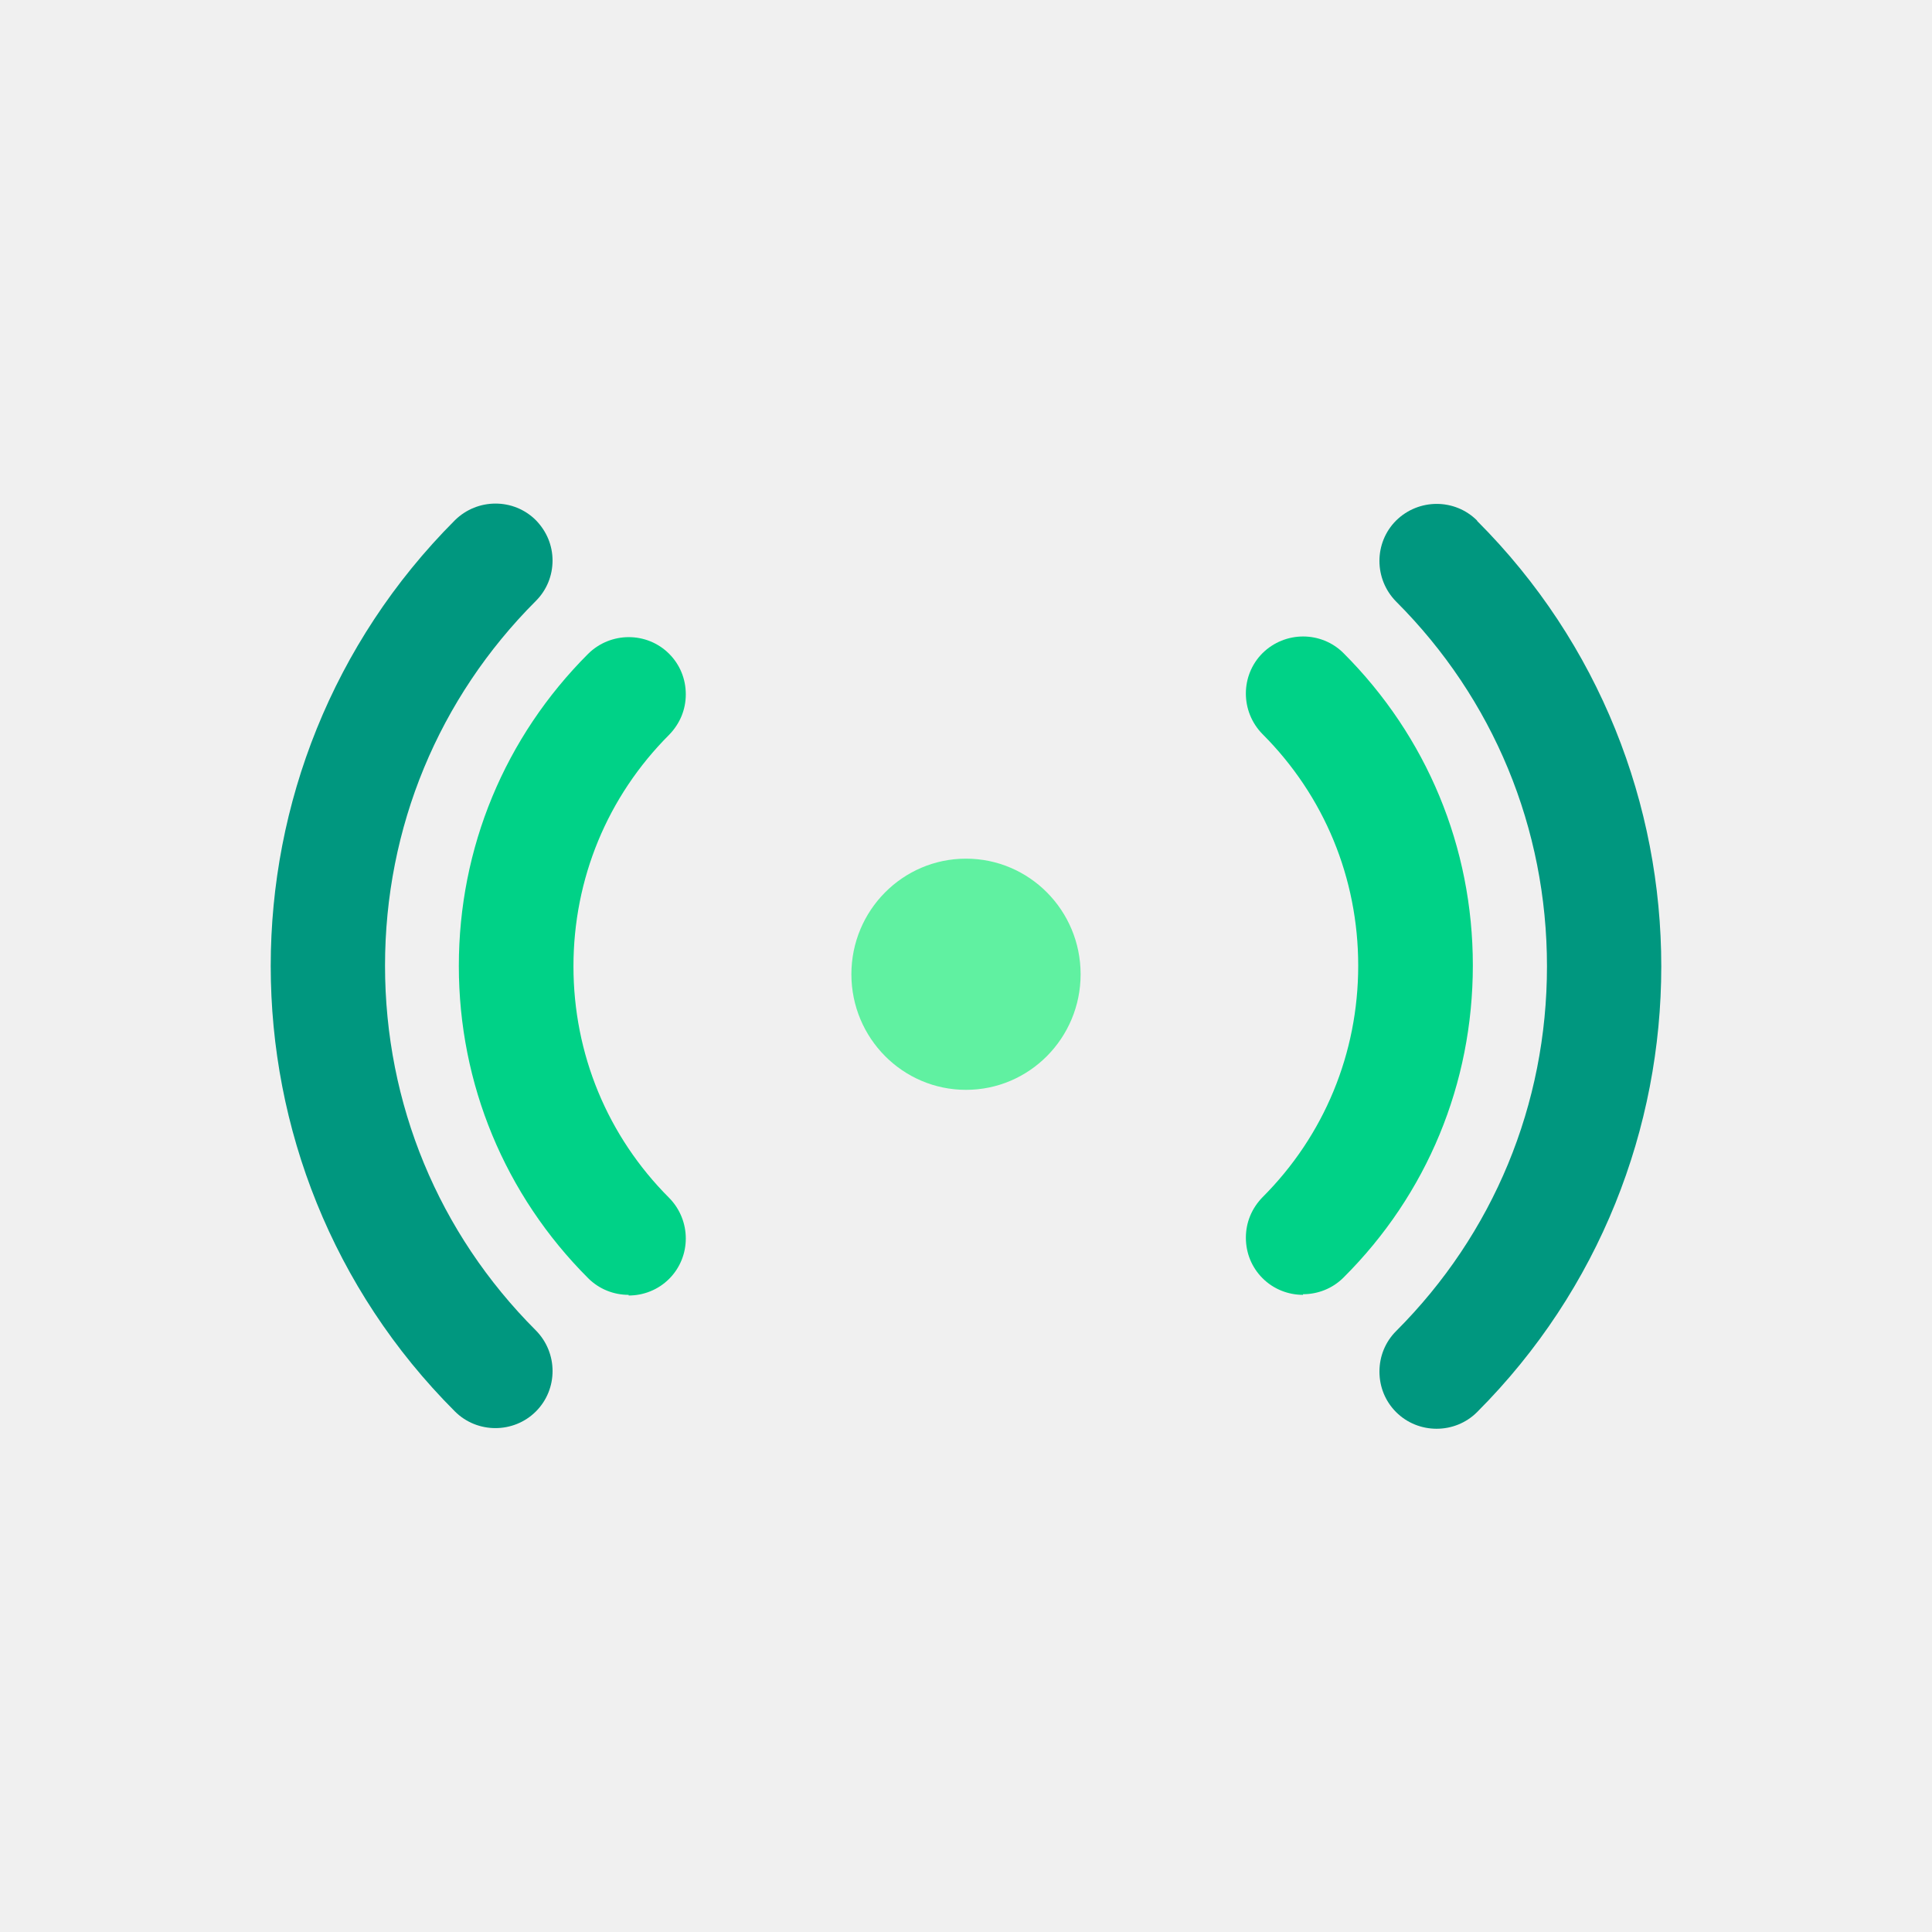
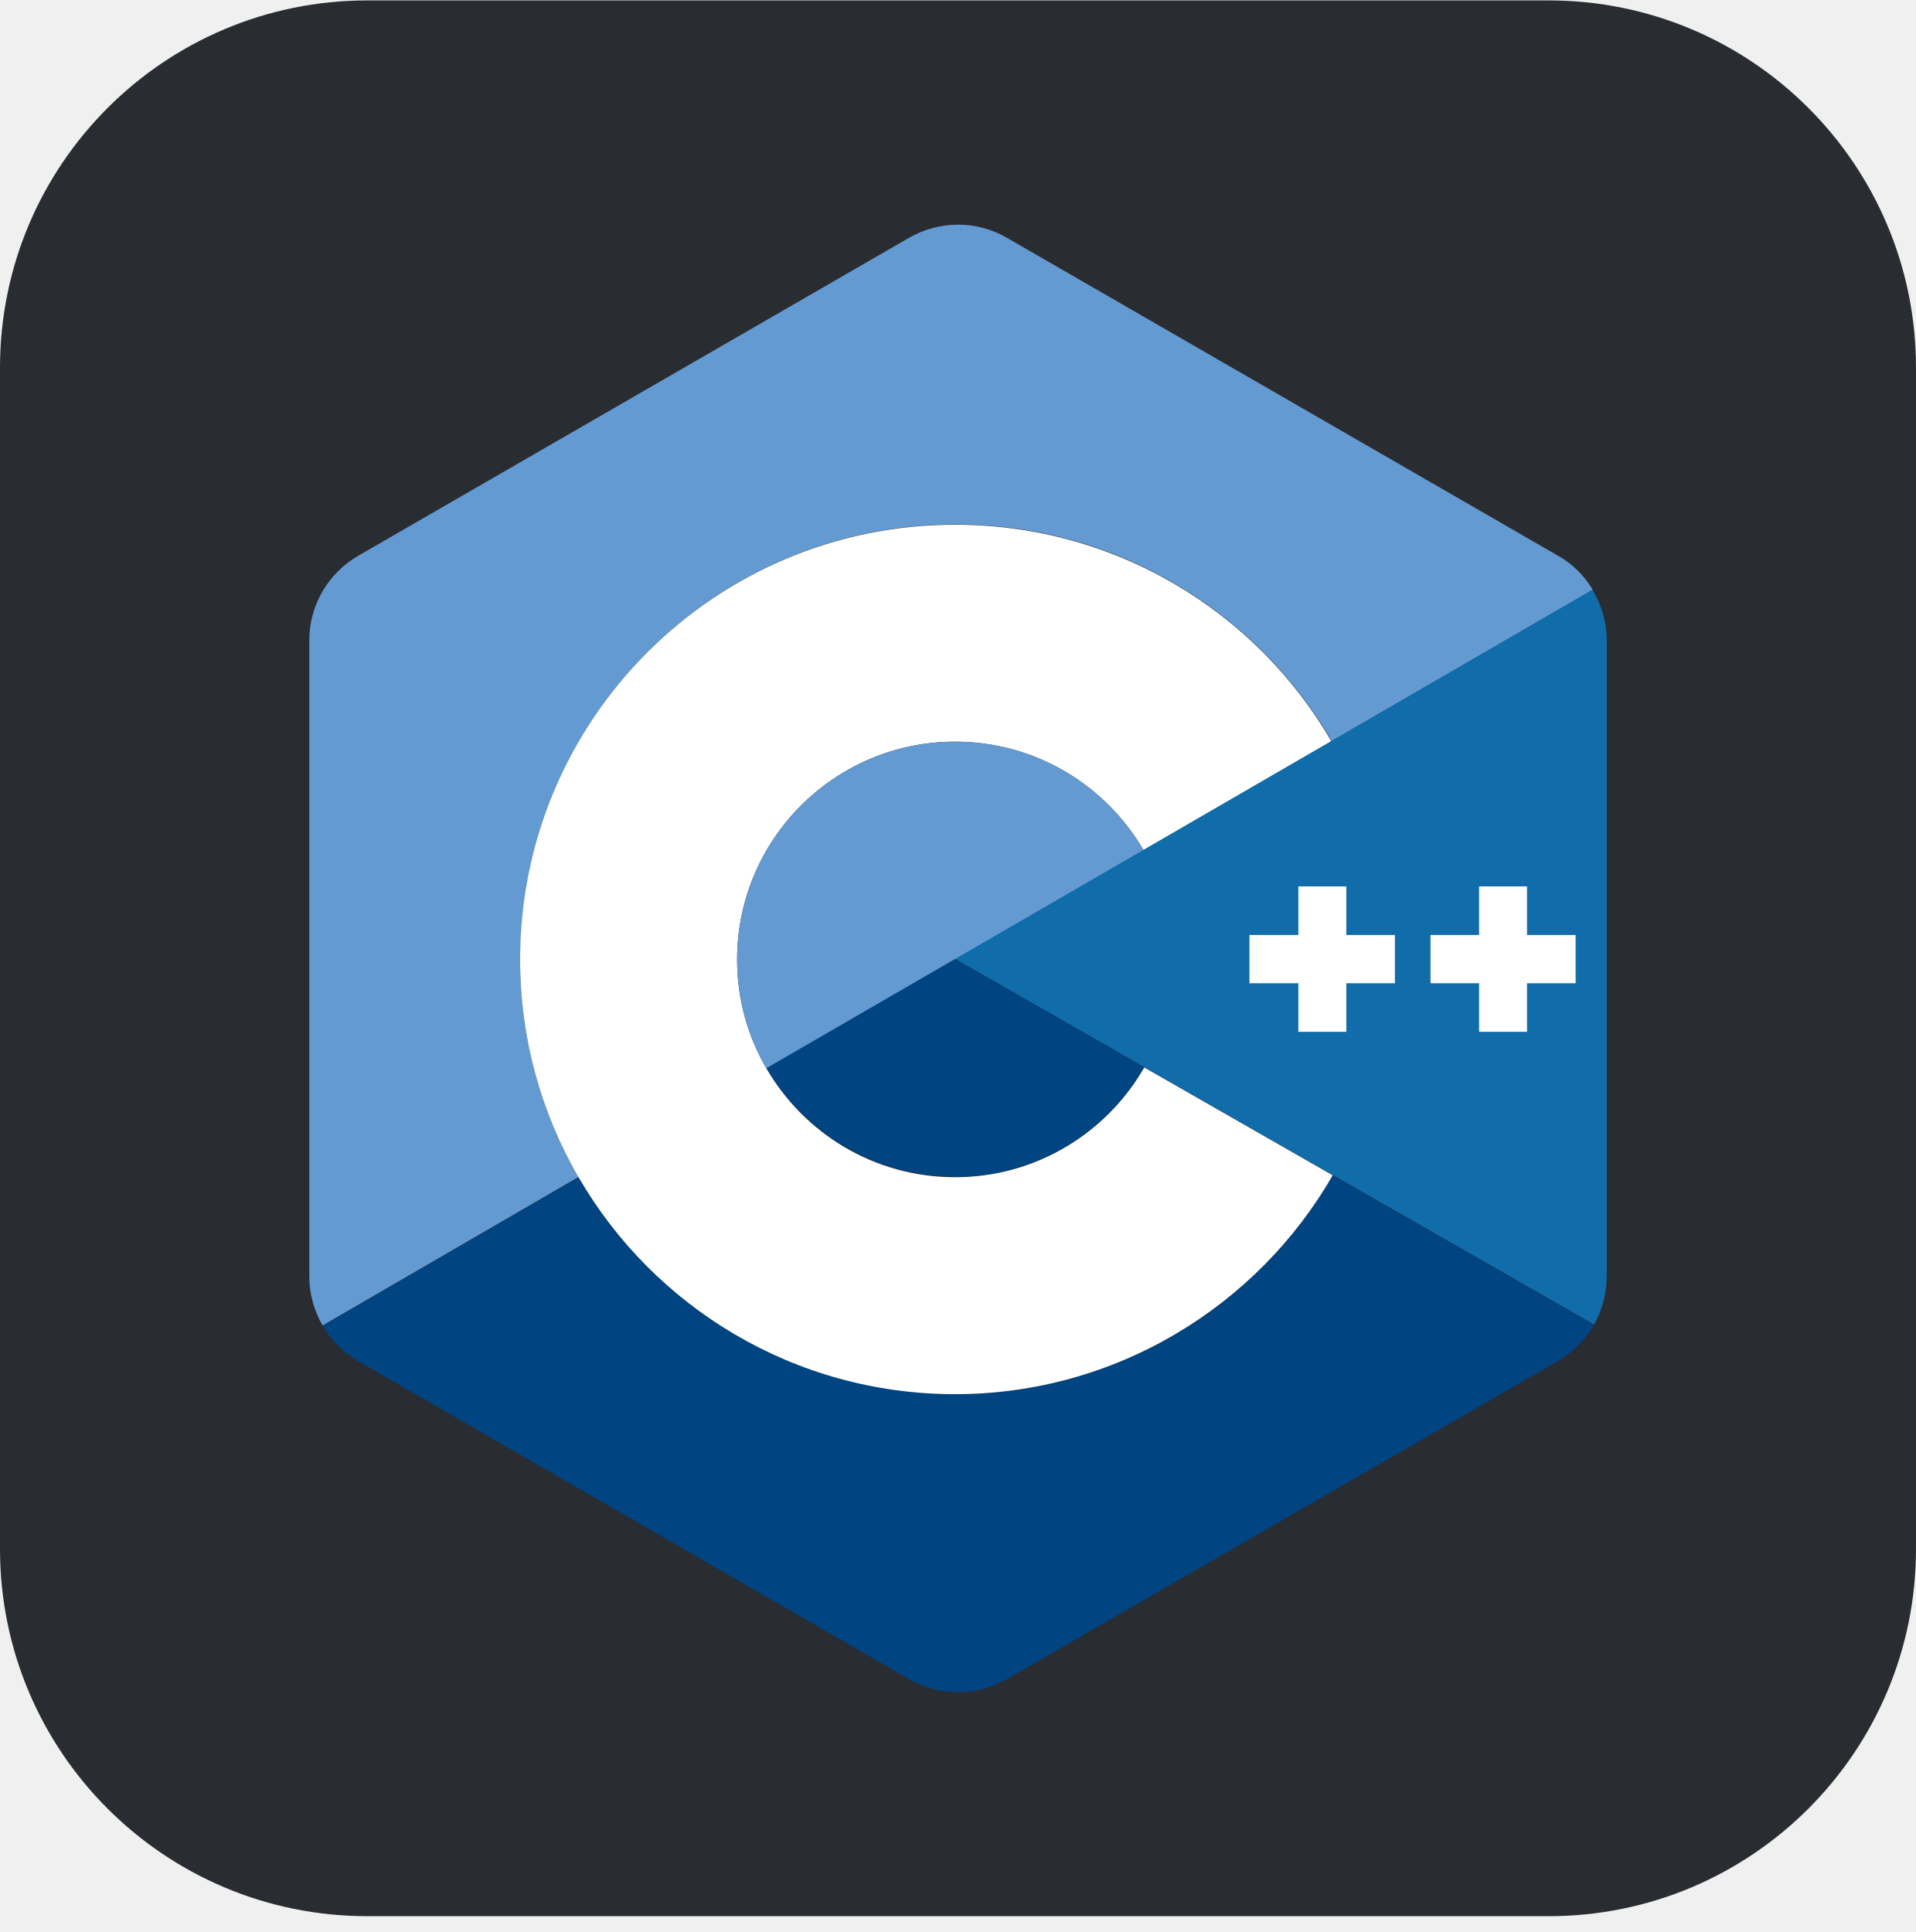
- <svg xmlns="http://www.w3.org/2000/svg" width="118" height="118" viewBox="0 0 118 118" fill="none">
-   <path fill-rule="evenodd" clip-rule="evenodd" d="M77.111 78.068C77.789 78.746 78.687 79.085 79.584 79.085V79.046C80.482 79.046 81.379 78.707 82.058 78.028C87.164 72.942 89.956 66.18 89.956 58.96C89.956 51.74 87.144 44.978 82.058 39.892C80.701 38.535 78.487 38.535 77.111 39.892C75.754 41.248 75.754 43.462 77.111 44.838C80.881 48.608 82.955 53.635 82.955 58.98C82.955 64.326 80.881 69.352 77.111 73.122C76.453 73.8 76.094 74.657 76.094 75.595C76.094 76.532 76.453 77.41 77.111 78.068Z" fill="#00D287" />
-   <path fill-rule="evenodd" clip-rule="evenodd" d="M35.923 78.068C36.601 78.746 37.498 79.086 38.396 79.086V79.125C39.294 79.125 40.191 78.786 40.869 78.108C42.225 76.752 42.225 74.538 40.869 73.162C37.099 69.392 35.025 64.365 35.025 59.02C35.025 53.675 37.099 48.648 40.869 44.878C41.527 44.2 41.886 43.343 41.886 42.405C41.886 41.468 41.527 40.59 40.869 39.932C39.513 38.575 37.299 38.575 35.923 39.932C30.836 45.018 28.024 51.78 28.024 59C28.024 66.201 30.836 72.982 35.923 78.068Z" fill="#00D287" />
-   <path d="M90.215 31.794C88.859 30.437 86.645 30.437 85.269 31.794C83.912 33.15 83.912 35.364 85.269 36.74C91.213 42.684 94.484 50.583 94.484 59.02C94.484 67.457 91.213 75.356 85.269 81.299C84.611 81.958 84.252 82.835 84.252 83.773C84.252 84.71 84.611 85.588 85.269 86.246C85.947 86.924 86.845 87.263 87.742 87.263C88.64 87.263 89.537 86.924 90.215 86.246C105.215 71.227 105.215 46.813 90.215 31.814V31.794Z" fill="#00977F" />
-   <path d="M33.748 34.247C33.748 33.31 33.389 32.452 32.731 31.774C31.375 30.418 29.161 30.418 27.785 31.774C12.785 46.793 12.785 71.207 27.785 86.206C28.463 86.884 29.36 87.224 30.258 87.224C31.155 87.224 32.053 86.884 32.731 86.206C34.088 84.85 34.088 82.636 32.731 81.26C26.787 75.316 23.516 67.417 23.516 58.98C23.516 50.543 26.787 42.644 32.731 36.7C33.389 36.042 33.748 35.165 33.748 34.227V34.247Z" fill="#00977F" />
-   <path d="M59 66.564C62.866 66.564 66 63.403 66 59.504C66 55.605 62.866 52.444 59 52.444C55.134 52.444 52 55.605 52 59.504C52 63.403 55.134 66.564 59 66.564Z" fill="#60F1A1" />
+ <svg xmlns="http://www.w3.org/2000/svg" width="118" height="119" viewBox="0 0 118 119" fill="none">
+   <g clip-path="url(#clip0_1_190)">
+     <path d="M95.381 0.026H22.619C10.127 0.026 0 10.152 0 22.644V95.407C0 107.899 10.127 118.026 22.619 118.026H95.381C107.873 118.026 118 107.899 118 95.407V22.644C118 10.152 107.873 0.026 95.381 0.026Z" fill="#292C31" />
+     <path d="M32.053 59.086C32.053 44.306 44.041 32.298 58.84 32.298C68.734 32.298 77.37 37.664 82.018 45.642L98.094 36.327C97.575 35.469 96.857 34.731 95.96 34.233L62.012 14.646C60.157 13.569 57.863 13.569 55.988 14.646L22.06 34.233C20.205 35.31 19.048 37.285 19.048 39.439V78.612C19.048 79.69 19.348 80.747 19.866 81.644L35.643 72.489C33.35 68.54 32.033 63.952 32.033 59.066L32.053 59.086Z" fill="#649AD2" />
+     <path d="M58.821 85.853C48.927 85.853 40.291 80.487 35.643 72.509L19.866 81.664C20.385 82.542 21.123 83.3 22.06 83.838L55.988 103.425C57.843 104.502 60.137 104.502 62.012 103.425L95.94 83.838C96.877 83.3 97.635 82.502 98.174 81.604L82.077 72.389C77.47 80.448 68.773 85.873 58.821 85.873V85.853Z" fill="#004482" />
+     <path d="M70.429 52.364L81.998 45.642L70.429 52.364Z" fill="black" />
+     <path d="M70.469 65.747C68.155 69.776 63.807 72.509 58.821 72.509C53.834 72.509 49.546 69.816 47.212 65.827C46.055 63.853 45.397 61.559 45.397 59.105C45.397 51.706 51.401 45.682 58.821 45.682C63.787 45.682 68.095 48.374 70.429 52.364L81.998 45.662C77.37 37.684 68.714 32.318 58.821 32.318C44.041 32.318 32.033 44.306 32.033 59.105C32.033 63.992 33.35 68.58 35.643 72.529C40.271 80.507 48.927 85.873 58.821 85.873C68.714 85.873 77.45 80.448 82.077 72.389L70.469 65.747Z" fill="white" />
+     <path d="M70.429 52.364C68.115 48.374 63.787 45.682 58.821 45.682C51.42 45.682 45.397 51.685 45.397 59.105C45.397 61.559 46.055 63.853 47.212 65.827L58.821 59.105L70.429 52.384V52.364Z" fill="#649AD2" />
+     <path d="M98.074 36.327L81.998 45.642L70.429 52.344L58.821 59.066L70.469 65.727L82.077 72.369L98.174 81.584C98.672 80.687 98.952 79.67 98.952 78.612V39.439C98.952 38.322 98.632 37.245 98.074 36.327Z" fill="#116DAA" />
+     <path d="M70.429 52.364L58.821 59.086L70.429 52.364Z" fill="black" />
+     <path d="M58.821 72.489C63.807 72.489 68.155 69.776 70.469 65.728L58.821 59.066L47.212 65.787C49.526 69.776 53.854 72.469 58.821 72.469V72.489Z" fill="#004482" />
+     <path d="M85.907 57.59H82.915V54.598H79.963V57.59H76.951V60.562H79.963V63.553H82.915V60.562H85.907V57.59Z" fill="white" />
+     <path d="M97.037 57.59H94.045V54.598H91.093V57.59H88.101V60.562H91.093V63.553H94.045V60.562H97.037V57.59Z" fill="white" />
+   </g>
+   <defs>
+     <clipPath id="clip0_1_190">
+       <rect width="118" height="118" fill="white" transform="translate(0 0.0256348)" />
+     </clipPath>
+   </defs>
</svg>
